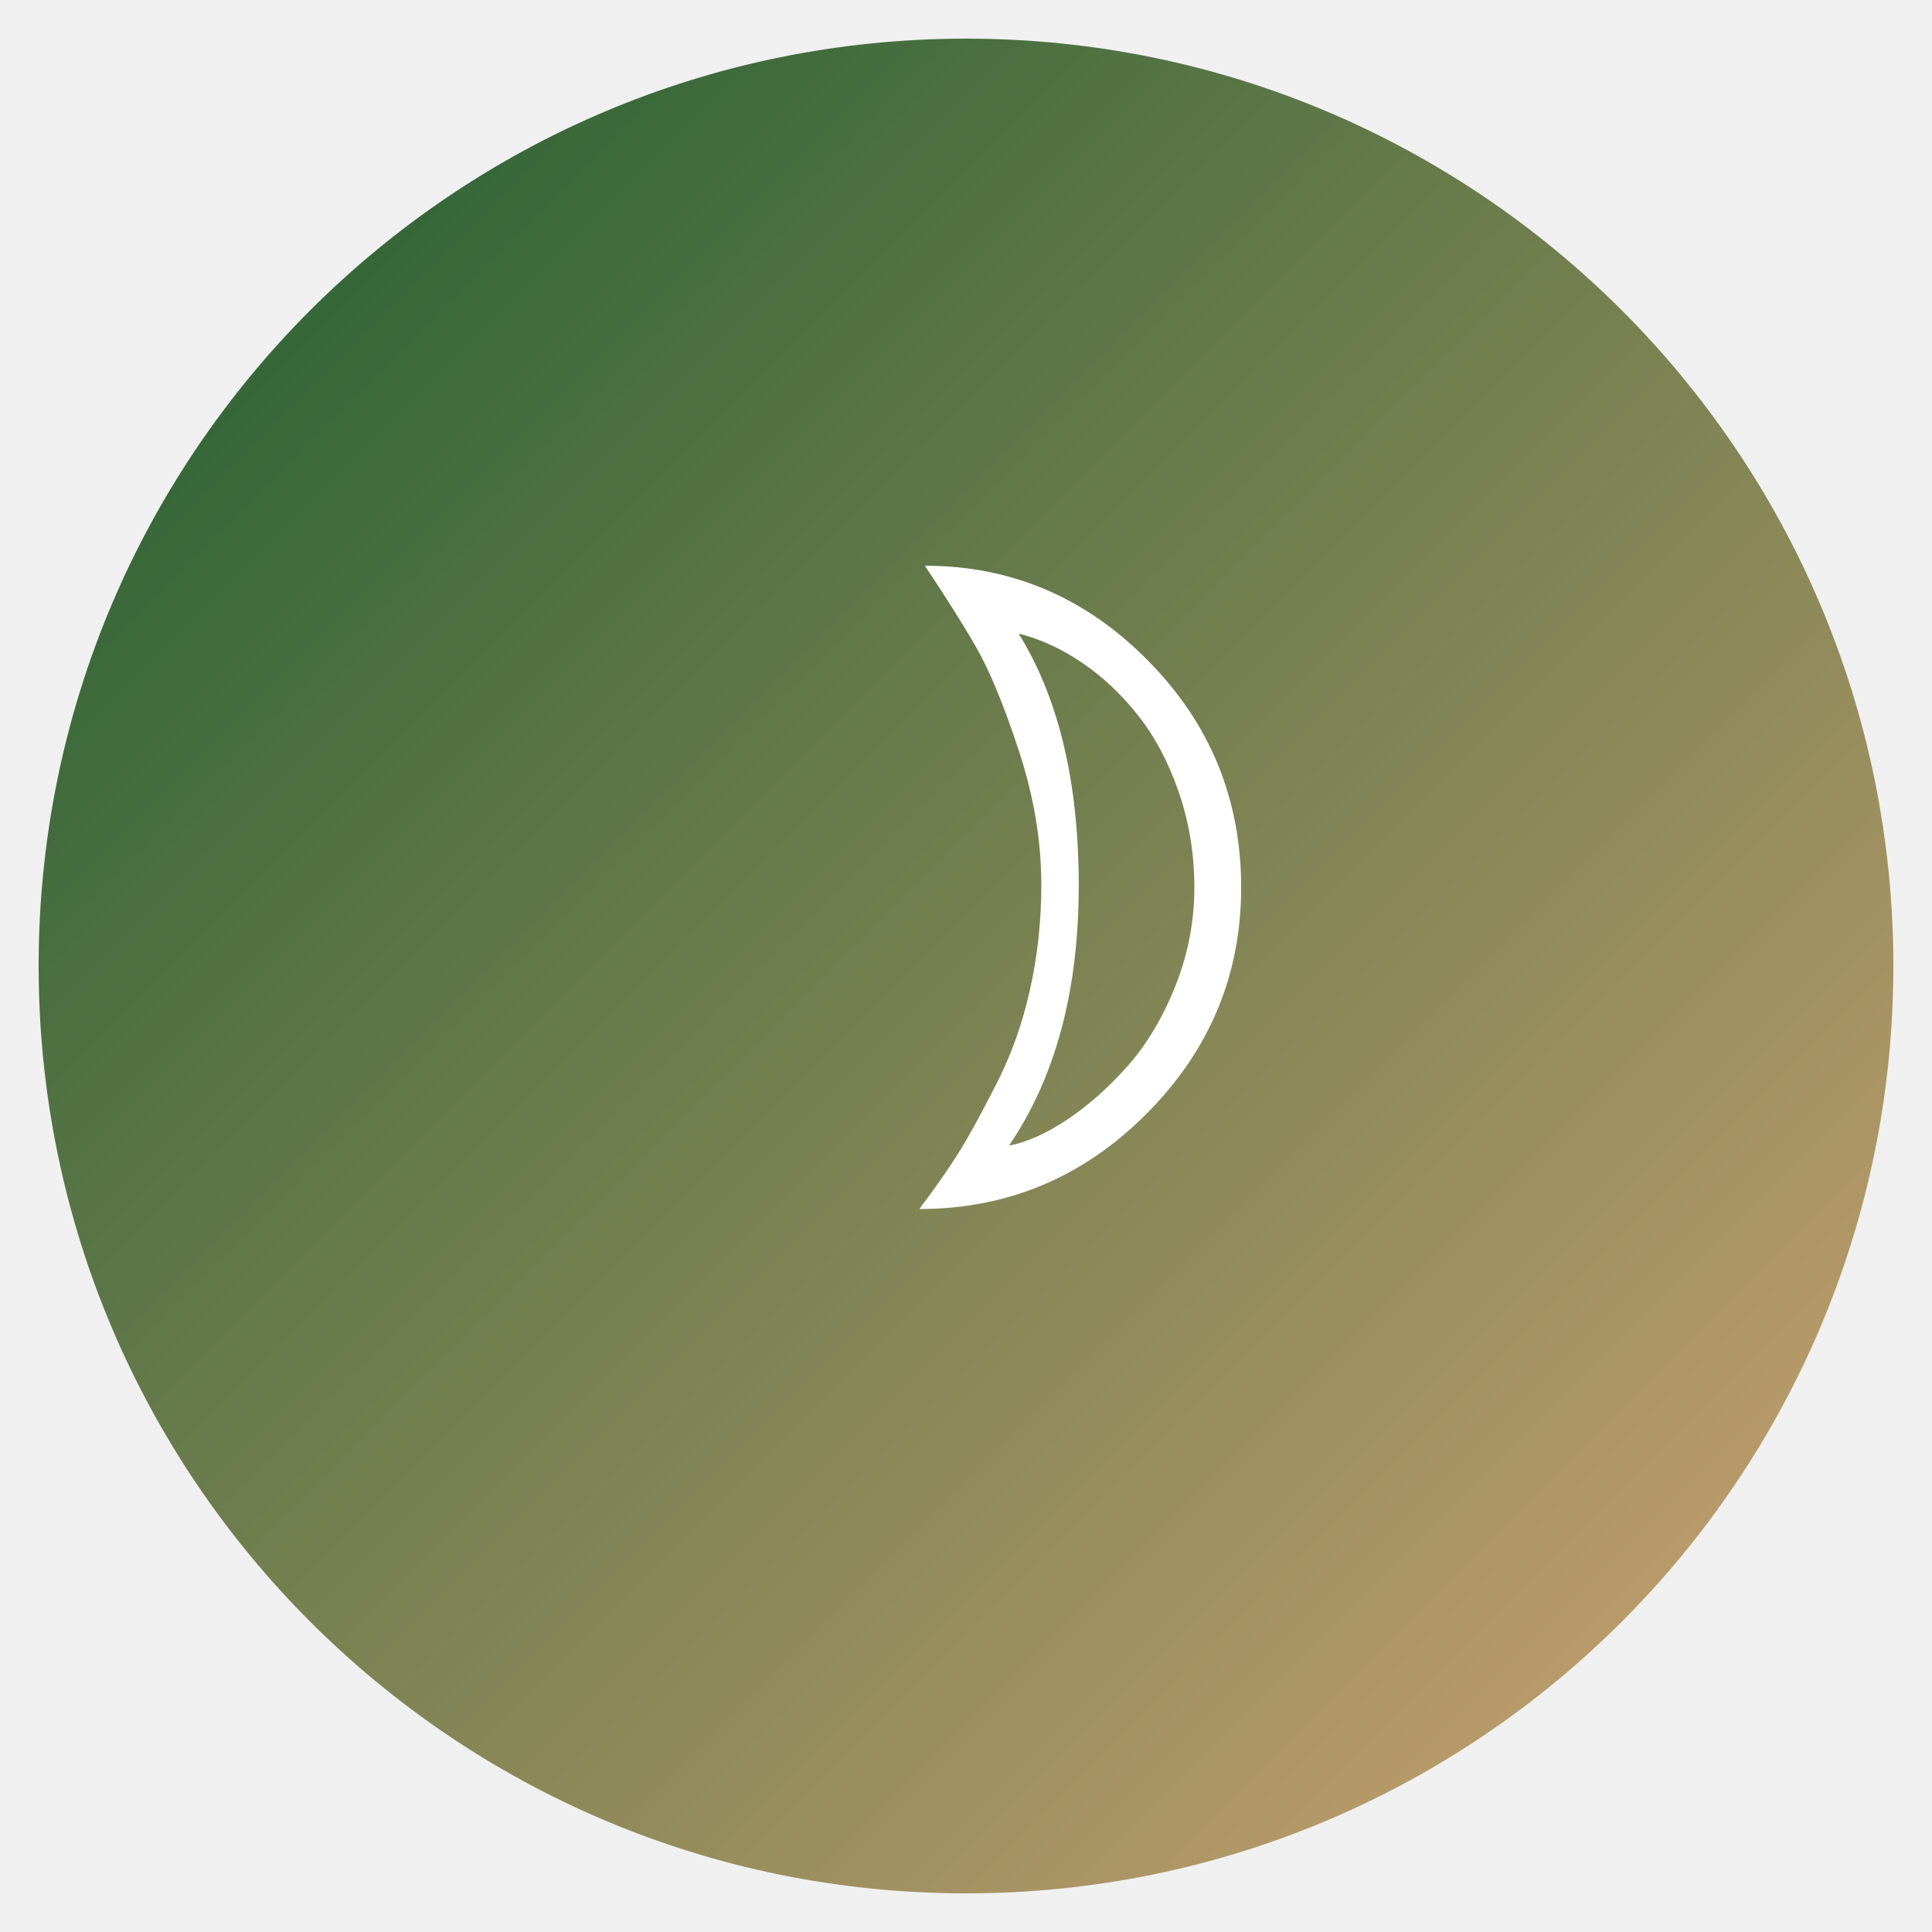
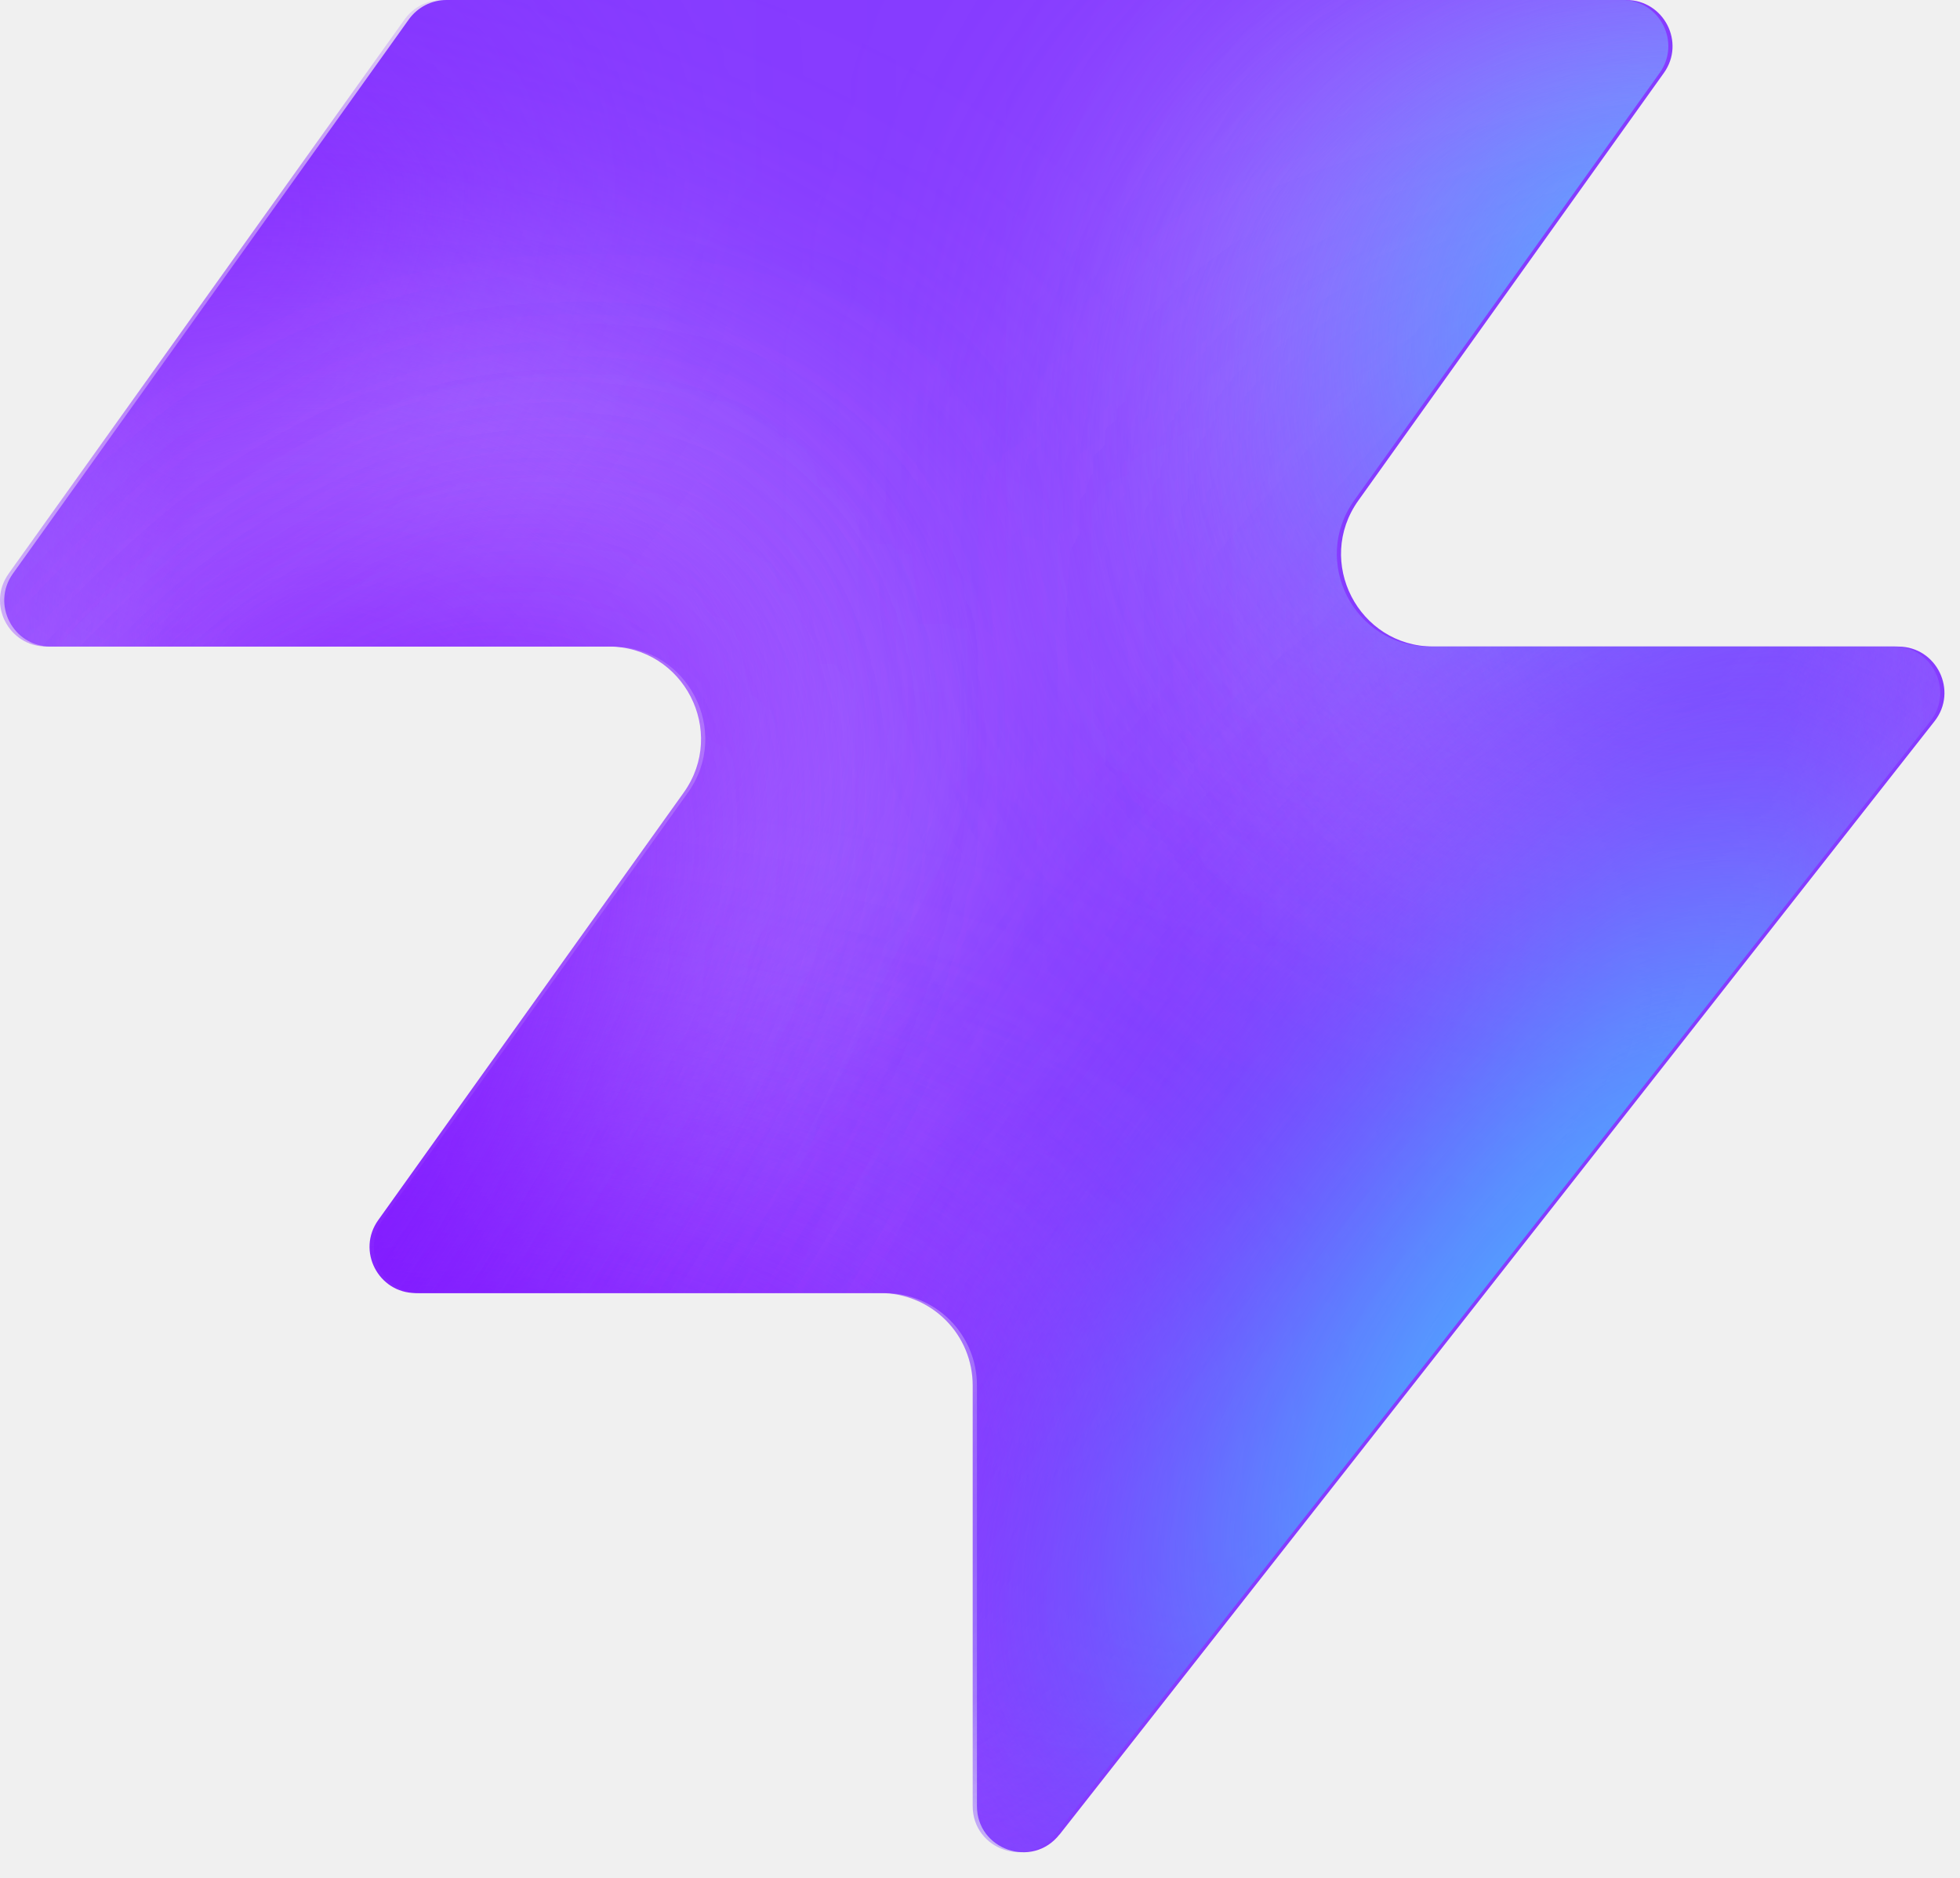
- <svg xmlns="http://www.w3.org/2000/svg" viewBox="0 0 100 100">
+ <svg xmlns="http://www.w3.org/2000/svg" width="48" height="46" fill="none" viewBox="0 0 48 46">
+   <path fill="#863bff" d="M25.946 44.938c-.664.845-2.021.375-2.021-.698V33.937a2.26 2.26 0 0 0-2.262-2.262H10.287c-.92 0-1.456-1.04-.92-1.788l7.48-10.471c1.07-1.497 0-3.578-1.842-3.578H1.237c-.92 0-1.456-1.04-.92-1.788L10.013.474c.214-.297.556-.474.92-.474h28.894c.92 0 1.456 1.04.92 1.788l-7.48 10.471c-1.07 1.498 0 3.579 1.842 3.579h11.377c.943 0 1.473 1.088.89 1.83L25.947 44.94z" style="fill:#863bff;fill:color(display-p3 .525 .23 1);fill-opacity:1" />
+   <mask id="a" width="48" height="46" x="0" y="0" maskUnits="userSpaceOnUse" style="mask-type:alpha">
+     <path fill="#000" d="M25.842 44.938c-.664.844-2.021.375-2.021-.698V33.937a2.26 2.26 0 0 0-2.262-2.262H10.183c-.92 0-1.456-1.04-.92-1.788l7.48-10.471c1.07-1.498 0-3.579-1.842-3.579H1.133c-.92 0-1.456-1.04-.92-1.787L9.91.473c.214-.297.556-.474.92-.474h28.894c.92 0 1.456 1.04.92 1.788l-7.48 10.471c-1.07 1.498 0 3.578 1.842 3.578h11.377c.943 0 1.473 1.088.89 1.832L25.843 44.94z" style="fill:#000;fill-opacity:1" />
+   </mask>
+   <g mask="url(#a)">
+     <g filter="url(#b)">
+       <ellipse cx="5.508" cy="14.704" fill="#ede6ff" rx="5.508" ry="14.704" style="fill:#ede6ff;fill:color(display-p3 .927 .903 1);fill-opacity:1" transform="matrix(.00324 1 1 -.00324 -4.47 31.516)" />
+     </g>
+     <g filter="url(#c)">
+       <ellipse cx="10.399" cy="29.851" fill="#ede6ff" rx="10.399" ry="29.851" style="fill:#ede6ff;fill:color(display-p3 .927 .903 1);fill-opacity:1" transform="matrix(.00324 1 1 -.00324 -39.328 7.883)" />
+     </g>
+     <g filter="url(#d)">
+       <ellipse cx="5.508" cy="30.487" fill="#7e14ff" rx="5.508" ry="30.487" style="fill:#7e14ff;fill:color(display-p3 .492 .077 1);fill-opacity:1" transform="rotate(89.814 -25.913 -14.639)scale(1 -1)" />
+     </g>
+     <g filter="url(#e)">
+       <ellipse cx="5.508" cy="30.599" fill="#7e14ff" rx="5.508" ry="30.599" style="fill:#7e14ff;fill:color(display-p3 .492 .077 1);fill-opacity:1" transform="rotate(89.814 -32.644 -3.334)scale(1 -1)" />
+     </g>
+     <g filter="url(#f)">
+       <ellipse cx="5.508" cy="30.599" fill="#7e14ff" rx="5.508" ry="30.599" style="fill:#7e14ff;fill:color(display-p3 .492 .077 1);fill-opacity:1" transform="matrix(.00324 1 1 -.00324 -34.34 30.47)" />
+     </g>
+     <g filter="url(#g)">
+       <ellipse cx="14.072" cy="22.078" fill="#ede6ff" rx="14.072" ry="22.078" style="fill:#ede6ff;fill:color(display-p3 .927 .903 1);fill-opacity:1" transform="rotate(93.35 24.506 48.493)scale(-1 1)" />
+     </g>
+     <g filter="url(#h)">
+       <ellipse cx="3.47" cy="21.501" fill="#7e14ff" rx="3.47" ry="21.501" style="fill:#7e14ff;fill:color(display-p3 .492 .077 1);fill-opacity:1" transform="rotate(89.009 28.708 47.59)scale(-1 1)" />
+     </g>
+     <g filter="url(#i)">
+       <ellipse cx="3.47" cy="21.501" fill="#7e14ff" rx="3.47" ry="21.501" style="fill:#7e14ff;fill:color(display-p3 .492 .077 1);fill-opacity:1" transform="rotate(89.009 28.708 47.59)scale(-1 1)" />
+     </g>
+     <g filter="url(#j)">
+       <ellipse cx=".387" cy="8.972" fill="#7e14ff" rx="4.407" ry="29.108" style="fill:#7e14ff;fill:color(display-p3 .492 .077 1);fill-opacity:1" transform="rotate(39.51 .387 8.972)" />
+     </g>
+     <g filter="url(#k)">
+       <ellipse cx="47.523" cy="-6.092" fill="#7e14ff" rx="4.407" ry="29.108" style="fill:#7e14ff;fill:color(display-p3 .492 .077 1);fill-opacity:1" transform="rotate(37.892 47.523 -6.092)" />
+     </g>
+     <g filter="url(#l)">
+       <ellipse cx="41.412" cy="6.333" fill="#47bfff" rx="5.971" ry="9.665" style="fill:#47bfff;fill:color(display-p3 .28 .748 1);fill-opacity:1" transform="rotate(37.892 41.412 6.333)" />
+     </g>
+     <g filter="url(#m)">
+       <ellipse cx="-1.879" cy="38.332" fill="#7e14ff" rx="4.407" ry="29.108" style="fill:#7e14ff;fill:color(display-p3 .492 .077 1);fill-opacity:1" transform="rotate(37.892 -1.88 38.332)" />
+     </g>
+     <g filter="url(#n)">
+       <ellipse cx="-1.879" cy="38.332" fill="#7e14ff" rx="4.407" ry="29.108" style="fill:#7e14ff;fill:color(display-p3 .492 .077 1);fill-opacity:1" transform="rotate(37.892 -1.88 38.332)" />
+     </g>
+     <g filter="url(#o)">
+       <ellipse cx="35.651" cy="29.907" fill="#7e14ff" rx="4.407" ry="29.108" style="fill:#7e14ff;fill:color(display-p3 .492 .077 1);fill-opacity:1" transform="rotate(37.892 35.651 29.907)" />
+     </g>
+     <g filter="url(#p)">
+       <ellipse cx="38.418" cy="32.4" fill="#47bfff" rx="5.971" ry="15.297" style="fill:#47bfff;fill:color(display-p3 .28 .748 1);fill-opacity:1" transform="rotate(37.892 38.418 32.4)" />
+     </g>
+   </g>
  <defs>
-     <linearGradient id="grad" x1="0%" y1="0%" x2="100%" y2="100%">
-       <stop offset="0%" style="stop-color:#1a5c2e;stop-opacity:1" />
-       <stop offset="100%" style="stop-color:#d4a574;stop-opacity:1" />
-     </linearGradient>
+     <filter id="b" width="60.045" height="41.654" x="-19.77" y="16.149" color-interpolation-filters="sRGB" filterUnits="userSpaceOnUse">
+       <feFlood flood-opacity="0" result="BackgroundImageFix" />
+       <feBlend in="SourceGraphic" in2="BackgroundImageFix" result="shape" />
+       <feGaussianBlur result="effect1_foregroundBlur_2002_17158" stdDeviation="7.659" />
+     </filter>
+     <filter id="c" width="90.34" height="51.437" x="-54.613" y="-7.533" color-interpolation-filters="sRGB" filterUnits="userSpaceOnUse">
+       <feFlood flood-opacity="0" result="BackgroundImageFix" />
+       <feBlend in="SourceGraphic" in2="BackgroundImageFix" result="shape" />
+       <feGaussianBlur result="effect1_foregroundBlur_2002_17158" stdDeviation="7.659" />
+     </filter>
+     <filter id="d" width="79.355" height="29.4" x="-49.64" y="2.03" color-interpolation-filters="sRGB" filterUnits="userSpaceOnUse">
+       <feFlood flood-opacity="0" result="BackgroundImageFix" />
+       <feBlend in="SourceGraphic" in2="BackgroundImageFix" result="shape" />
+       <feGaussianBlur result="effect1_foregroundBlur_2002_17158" stdDeviation="4.596" />
+     </filter>
+     <filter id="e" width="79.579" height="29.4" x="-45.045" y="20.029" color-interpolation-filters="sRGB" filterUnits="userSpaceOnUse">
+       <feFlood flood-opacity="0" result="BackgroundImageFix" />
+       <feBlend in="SourceGraphic" in2="BackgroundImageFix" result="shape" />
+       <feGaussianBlur result="effect1_foregroundBlur_2002_17158" stdDeviation="4.596" />
+     </filter>
+     <filter id="f" width="79.579" height="29.4" x="-43.513" y="21.178" color-interpolation-filters="sRGB" filterUnits="userSpaceOnUse">
+       <feFlood flood-opacity="0" result="BackgroundImageFix" />
+       <feBlend in="SourceGraphic" in2="BackgroundImageFix" result="shape" />
+       <feGaussianBlur result="effect1_foregroundBlur_2002_17158" stdDeviation="4.596" />
+     </filter>
+     <filter id="g" width="74.749" height="58.852" x="15.756" y="-17.901" color-interpolation-filters="sRGB" filterUnits="userSpaceOnUse">
+       <feFlood flood-opacity="0" result="BackgroundImageFix" />
+       <feBlend in="SourceGraphic" in2="BackgroundImageFix" result="shape" />
+       <feGaussianBlur result="effect1_foregroundBlur_2002_17158" stdDeviation="7.659" />
+     </filter>
+     <filter id="h" width="61.377" height="25.362" x="23.548" y="2.284" color-interpolation-filters="sRGB" filterUnits="userSpaceOnUse">
+       <feFlood flood-opacity="0" result="BackgroundImageFix" />
+       <feBlend in="SourceGraphic" in2="BackgroundImageFix" result="shape" />
+       <feGaussianBlur result="effect1_foregroundBlur_2002_17158" stdDeviation="4.596" />
+     </filter>
+     <filter id="i" width="61.377" height="25.362" x="23.548" y="2.284" color-interpolation-filters="sRGB" filterUnits="userSpaceOnUse">
+       <feFlood flood-opacity="0" result="BackgroundImageFix" />
+       <feBlend in="SourceGraphic" in2="BackgroundImageFix" result="shape" />
+       <feGaussianBlur result="effect1_foregroundBlur_2002_17158" stdDeviation="4.596" />
+     </filter>
+     <filter id="j" width="56.045" height="63.649" x="-27.636" y="-22.853" color-interpolation-filters="sRGB" filterUnits="userSpaceOnUse">
+       <feFlood flood-opacity="0" result="BackgroundImageFix" />
+       <feBlend in="SourceGraphic" in2="BackgroundImageFix" result="shape" />
+       <feGaussianBlur result="effect1_foregroundBlur_2002_17158" stdDeviation="4.596" />
+     </filter>
+     <filter id="k" width="54.814" height="64.646" x="20.116" y="-38.415" color-interpolation-filters="sRGB" filterUnits="userSpaceOnUse">
+       <feFlood flood-opacity="0" result="BackgroundImageFix" />
+       <feBlend in="SourceGraphic" in2="BackgroundImageFix" result="shape" />
+       <feGaussianBlur result="effect1_foregroundBlur_2002_17158" stdDeviation="4.596" />
+     </filter>
+     <filter id="l" width="33.541" height="35.313" x="24.641" y="-11.323" color-interpolation-filters="sRGB" filterUnits="userSpaceOnUse">
+       <feFlood flood-opacity="0" result="BackgroundImageFix" />
+       <feBlend in="SourceGraphic" in2="BackgroundImageFix" result="shape" />
+       <feGaussianBlur result="effect1_foregroundBlur_2002_17158" stdDeviation="4.596" />
+     </filter>
+     <filter id="m" width="54.814" height="64.646" x="-29.286" y="6.009" color-interpolation-filters="sRGB" filterUnits="userSpaceOnUse">
+       <feFlood flood-opacity="0" result="BackgroundImageFix" />
+       <feBlend in="SourceGraphic" in2="BackgroundImageFix" result="shape" />
+       <feGaussianBlur result="effect1_foregroundBlur_2002_17158" stdDeviation="4.596" />
+     </filter>
+     <filter id="n" width="54.814" height="64.646" x="-29.286" y="6.009" color-interpolation-filters="sRGB" filterUnits="userSpaceOnUse">
+       <feFlood flood-opacity="0" result="BackgroundImageFix" />
+       <feBlend in="SourceGraphic" in2="BackgroundImageFix" result="shape" />
+       <feGaussianBlur result="effect1_foregroundBlur_2002_17158" stdDeviation="4.596" />
+     </filter>
+     <filter id="o" width="54.814" height="64.646" x="8.244" y="-2.416" color-interpolation-filters="sRGB" filterUnits="userSpaceOnUse">
+       <feFlood flood-opacity="0" result="BackgroundImageFix" />
+       <feBlend in="SourceGraphic" in2="BackgroundImageFix" result="shape" />
+       <feGaussianBlur result="effect1_foregroundBlur_2002_17158" stdDeviation="4.596" />
+     </filter>
+     <filter id="p" width="39.409" height="43.623" x="18.713" y="10.588" color-interpolation-filters="sRGB" filterUnits="userSpaceOnUse">
+       <feFlood flood-opacity="0" result="BackgroundImageFix" />
+       <feBlend in="SourceGraphic" in2="BackgroundImageFix" result="shape" />
+       <feGaussianBlur result="effect1_foregroundBlur_2002_17158" stdDeviation="4.596" />
+     </filter>
  </defs>
-   <circle cx="50" cy="50" r="48" fill="url(#grad)" />
-   <text x="50" y="62" font-family="serif" font-size="45" fill="white" text-anchor="middle" font-weight="bold">☽</text>
</svg>
